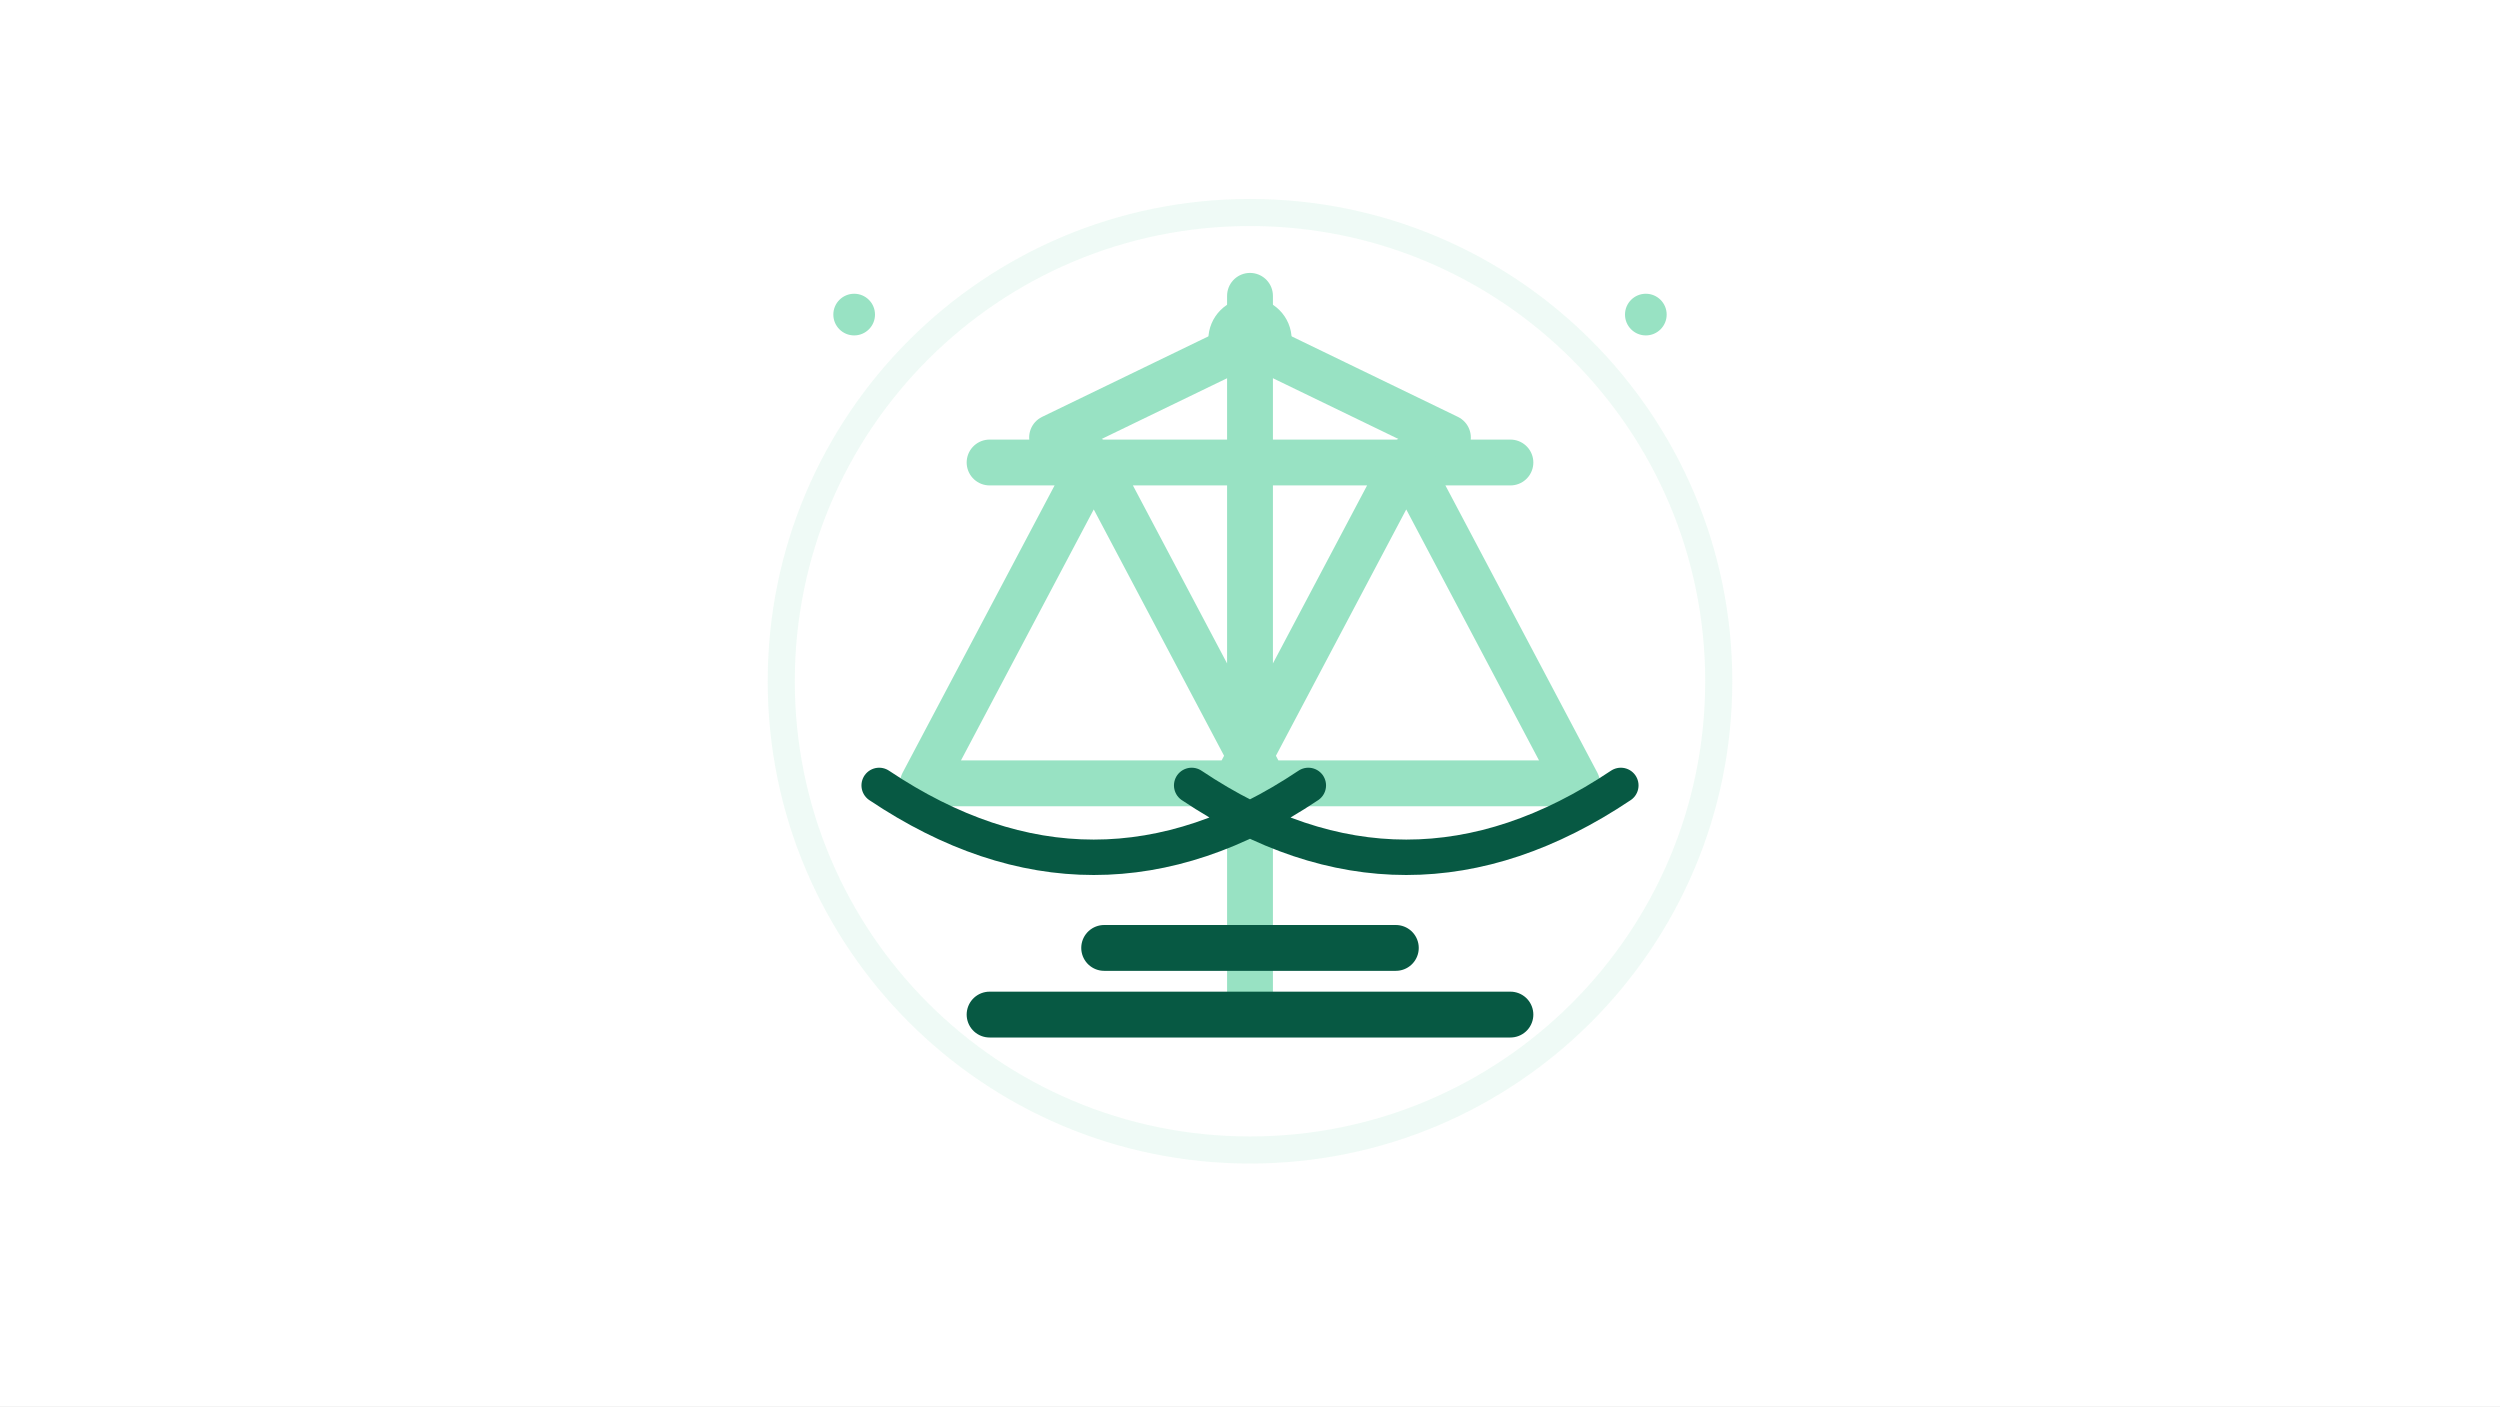
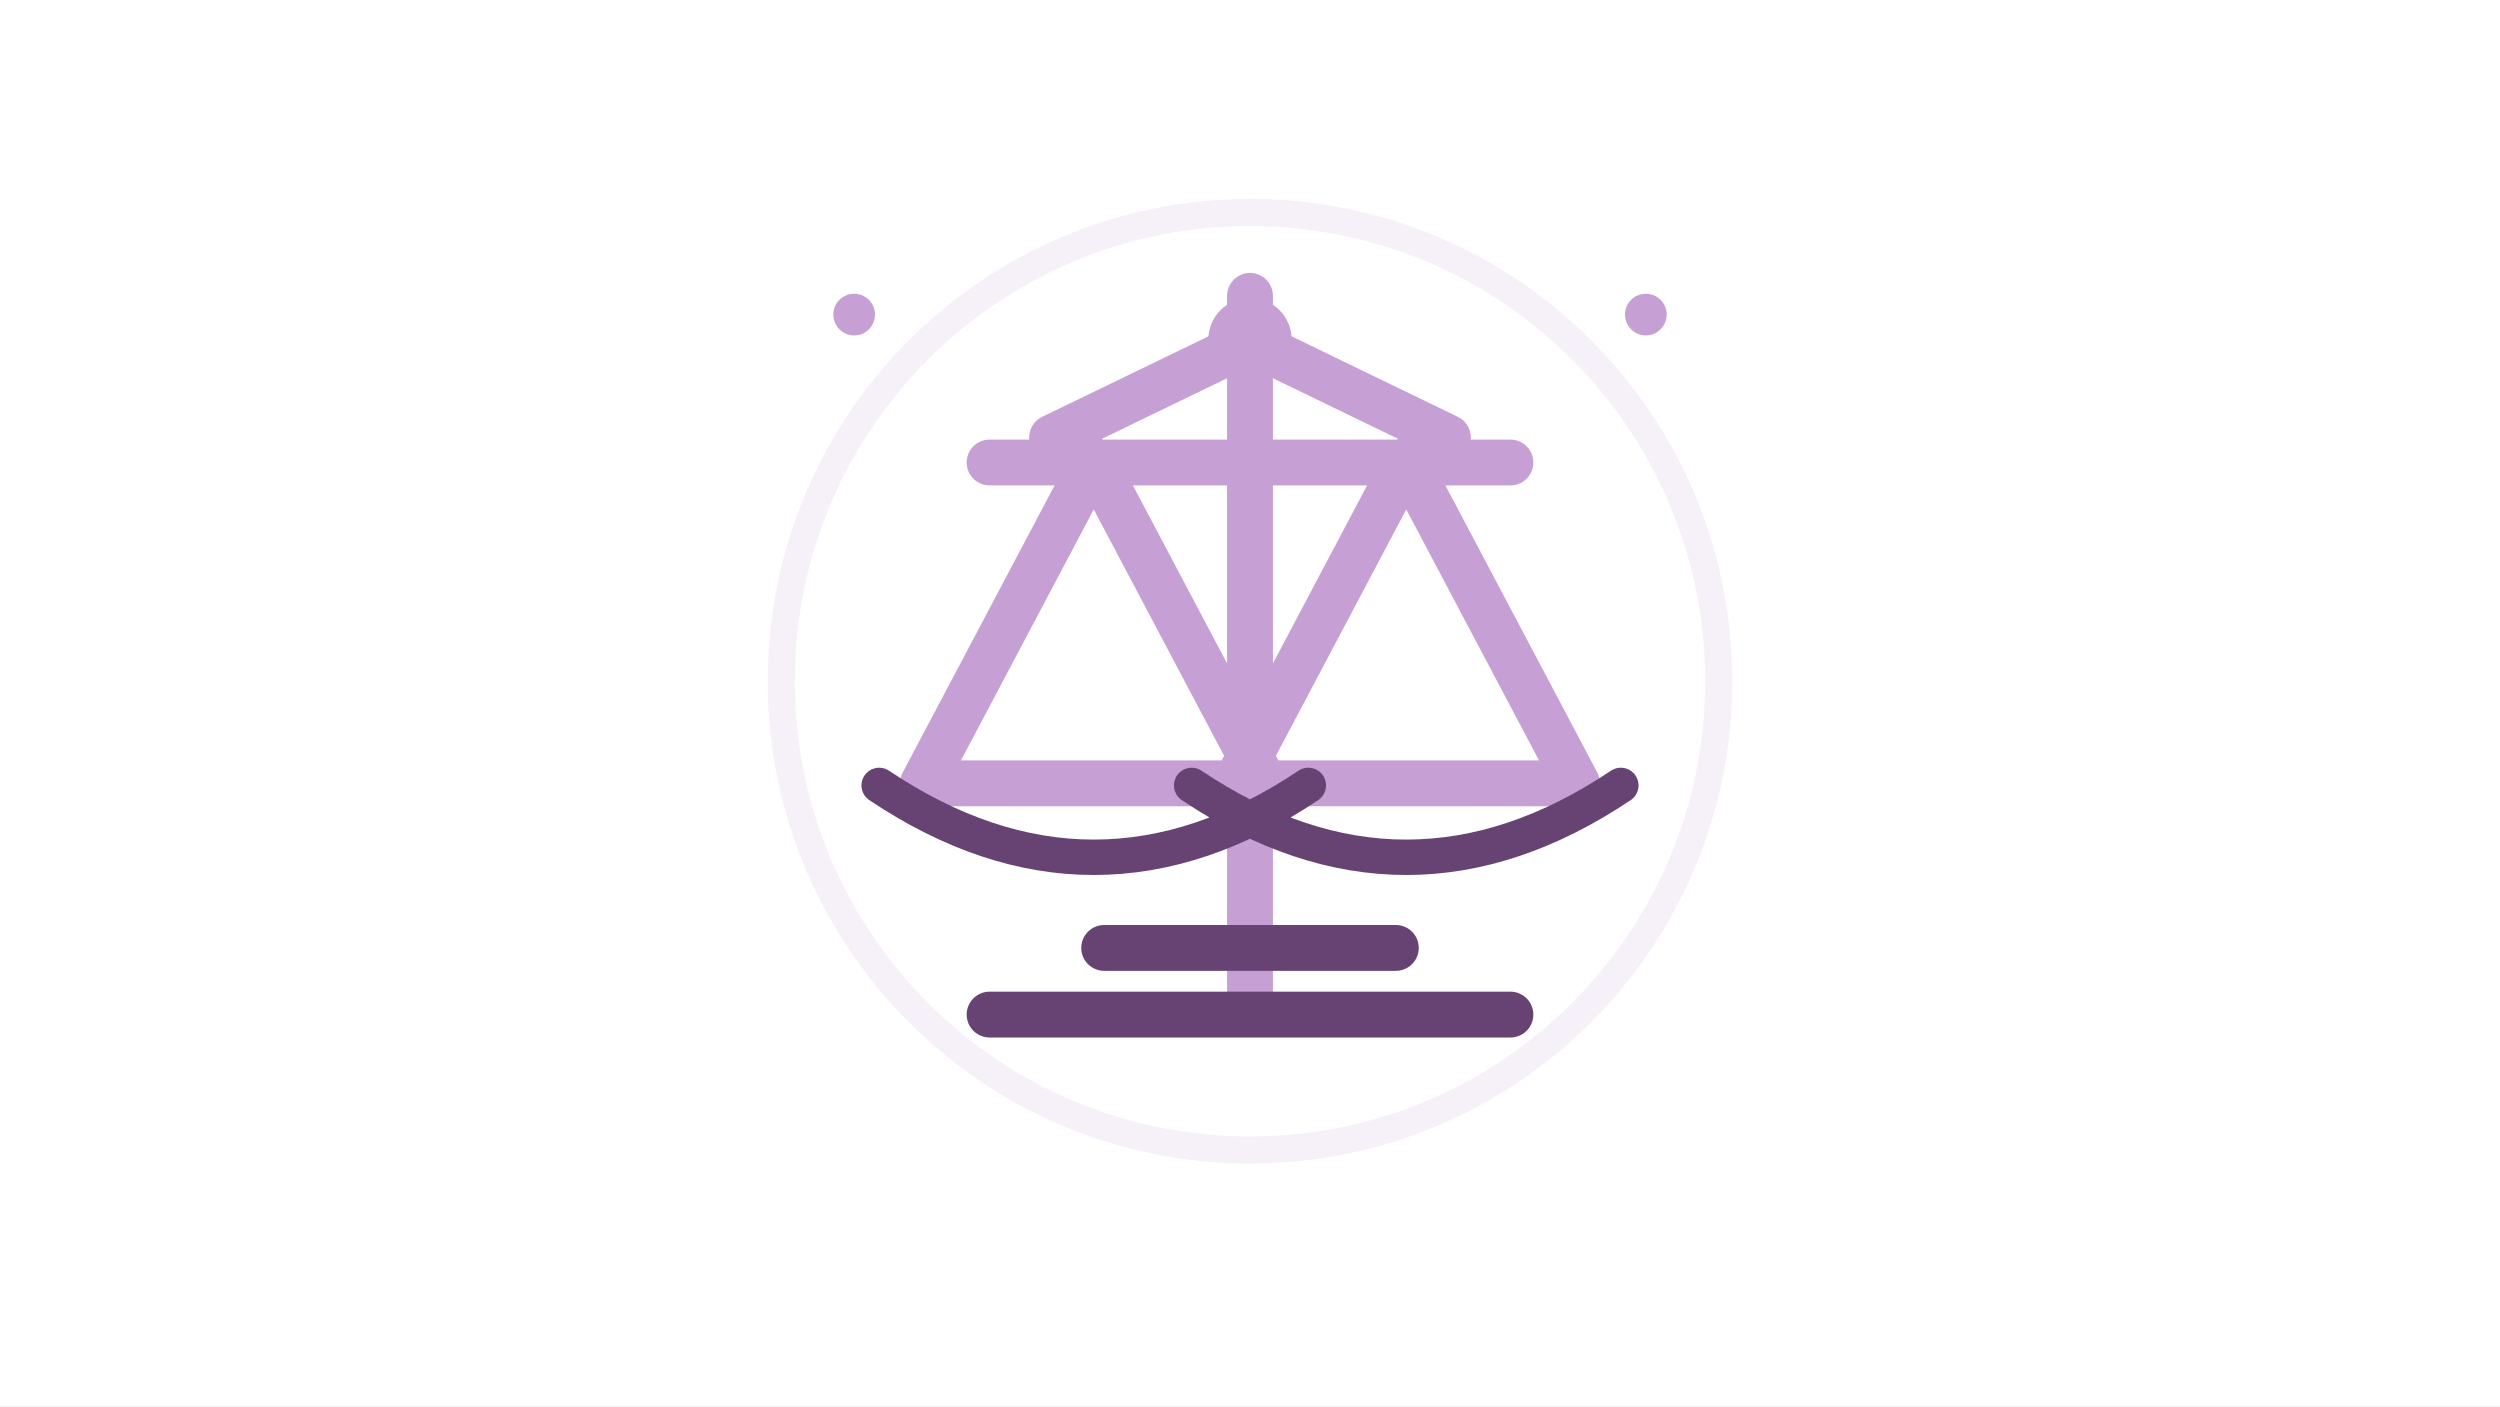
<svg xmlns="http://www.w3.org/2000/svg" width="1200" height="675" viewBox="0 0 1200 675" role="img">
  <rect width="1200" height="675" fill="#FFFFFF" />
-   <g fill="none" stroke="#98E2C3" stroke-width="22" stroke-linecap="round" stroke-linejoin="round">
-     <circle cx="600" cy="327" r="225" stroke="#98E2C3" stroke-width="13" opacity=".16" />
+   <g fill="none" stroke="#C69FD5" stroke-width="22" stroke-linecap="round" stroke-linejoin="round">
+     <circle cx="600" cy="327" r="225" stroke="#C69FD5" stroke-width="13" opacity=".16" />
    <path d="M600 142 V480 M475 222 H725 M525 221 L443 376 H607 L525 221 M675 221 L593 376 H757 L675 221" />
-     <path d="M422 377 Q525 446 628 377 M572 377 Q675 446 778 377" stroke="#075943" stroke-width="17" />
-     <path d="M475 487 H725 M530 455 H670" stroke="#075943" />
-     <path d="M505 210 L600 164 L695 210" stroke="#98E2C3" />
-     <g fill="#98E2C3" stroke="none">
+     <path d="M422 377 Q525 446 628 377 M572 377 Q675 446 778 377" stroke="#674373" stroke-width="17" />
+     <path d="M475 487 H725 M530 455 H670" stroke="#674373" />
+     <path d="M505 210 L600 164 L695 210" stroke="#C69FD5" />
+     <g fill="#C69FD5" stroke="none">
      <circle cx="600" cy="163" r="20" />
      <circle cx="410" cy="151" r="10" />
      <circle cx="790" cy="151" r="10" />
    </g>
  </g>
</svg>
